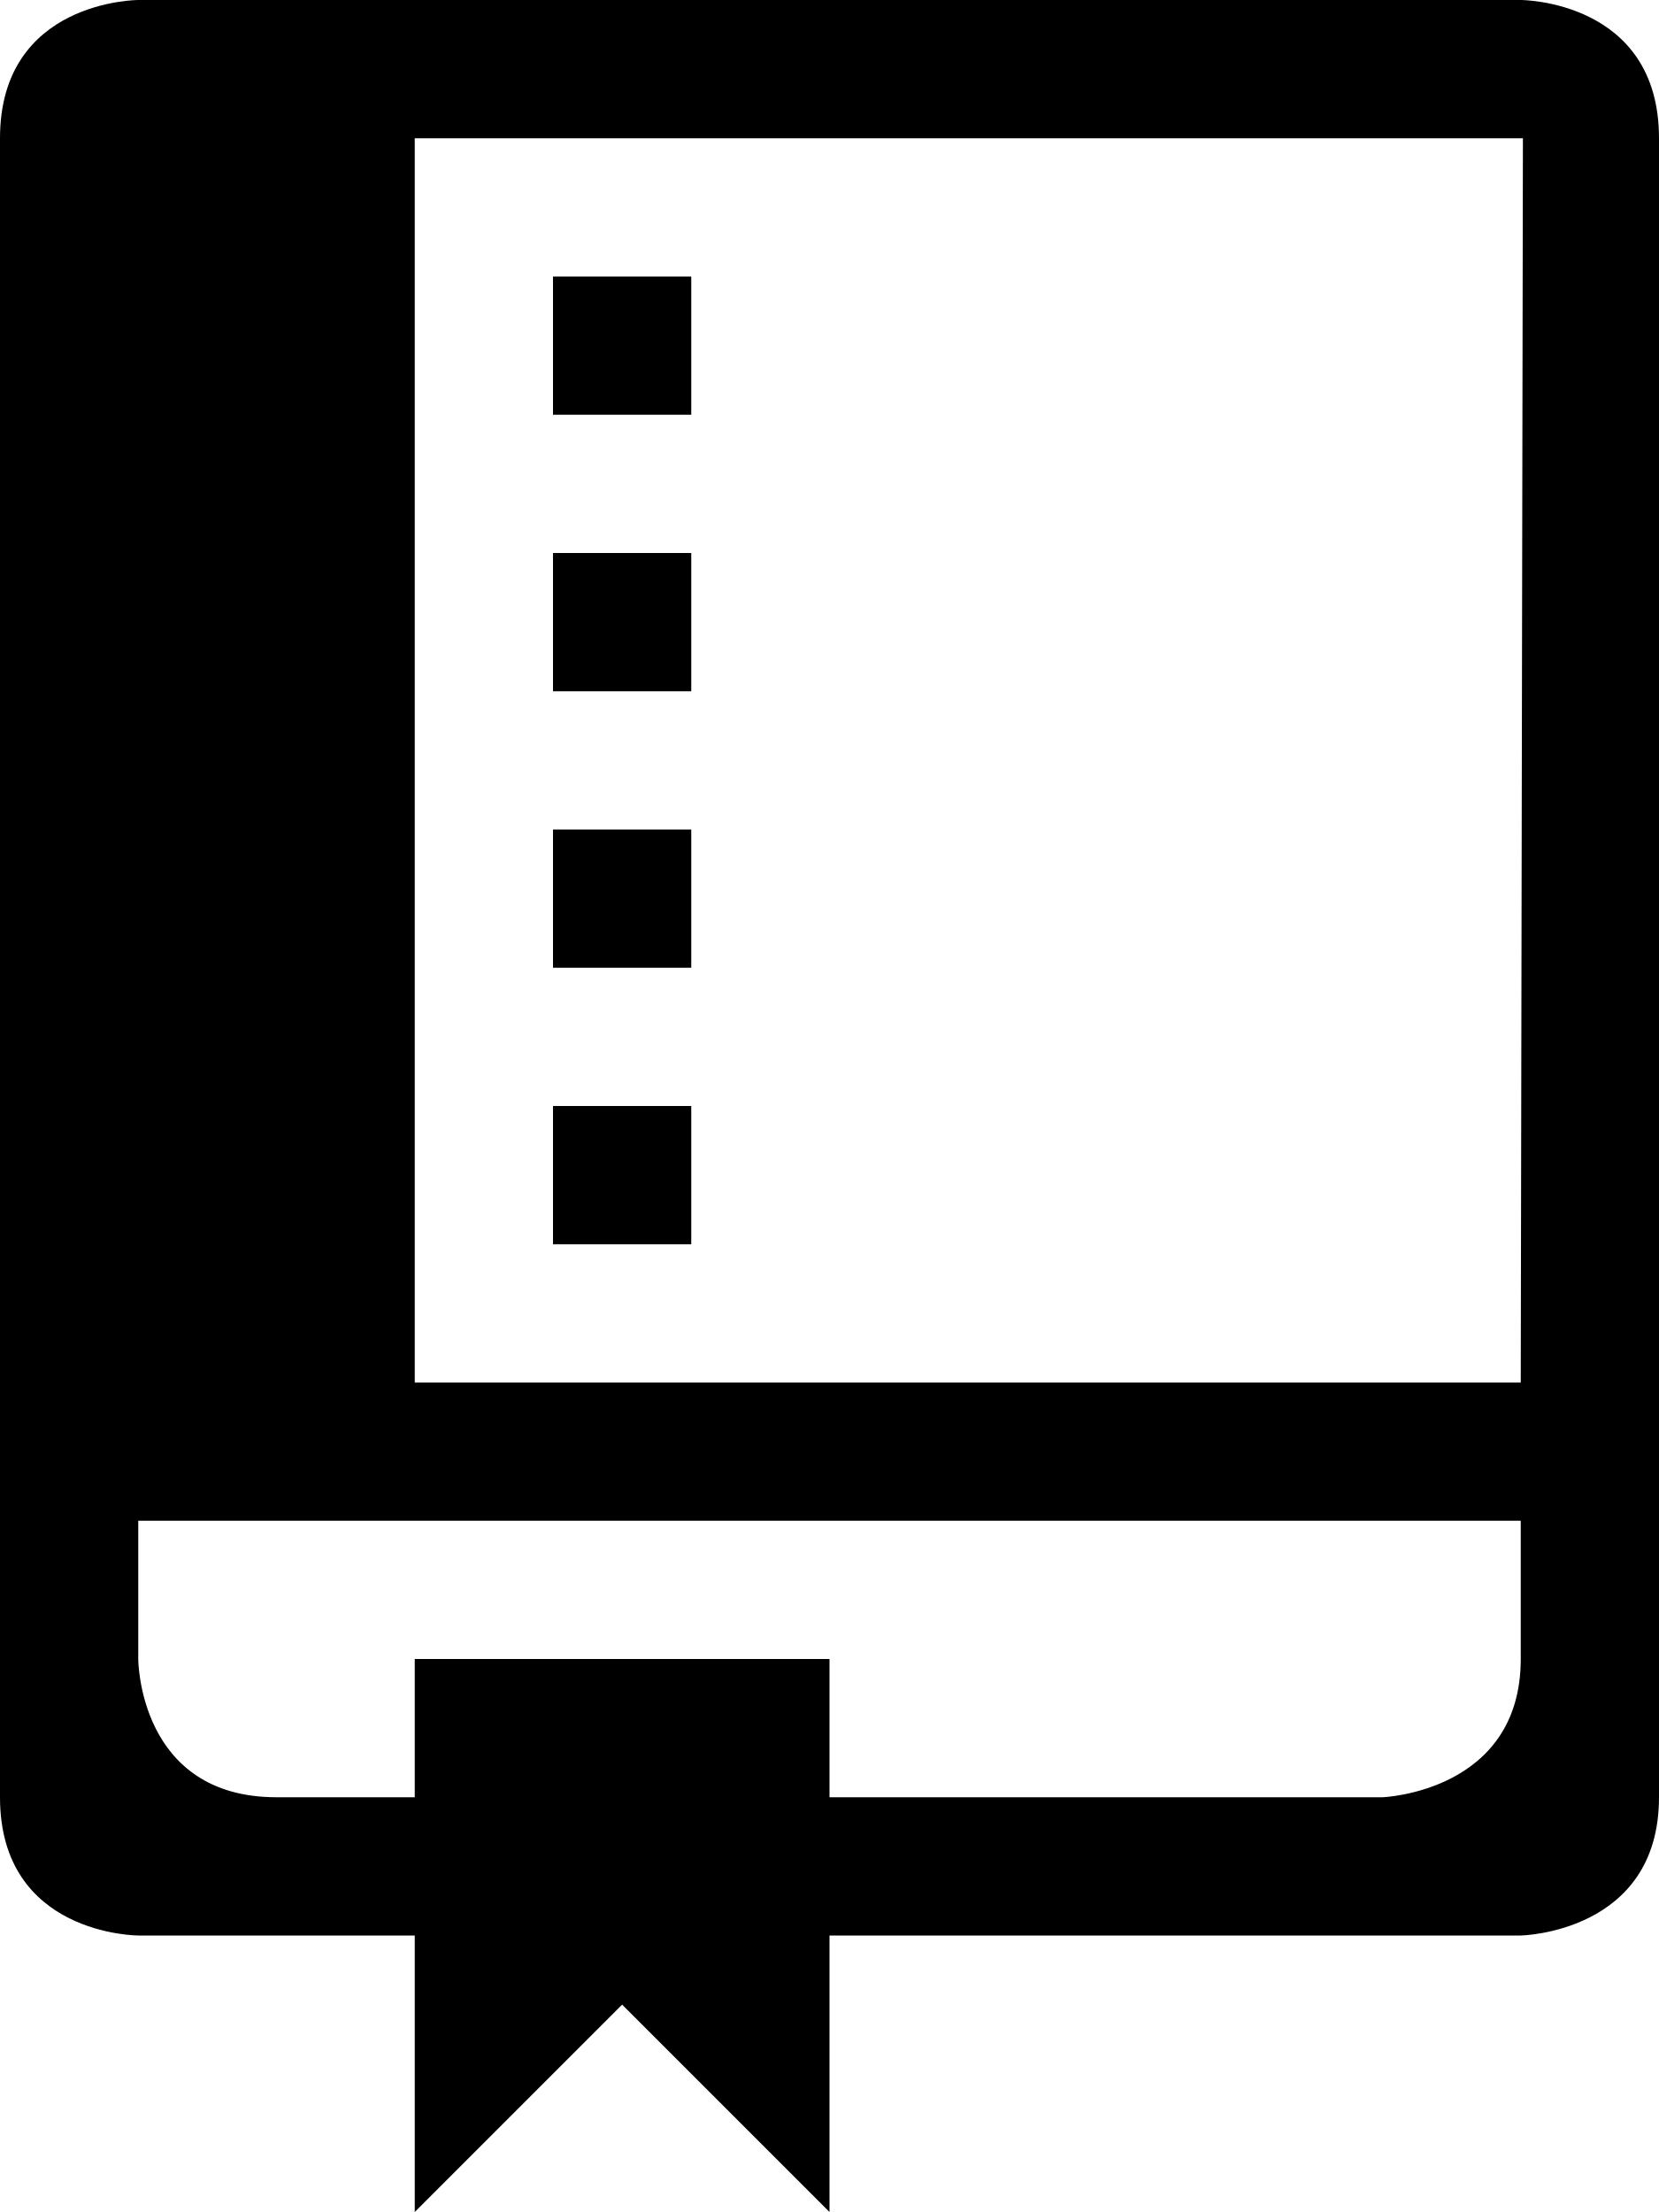
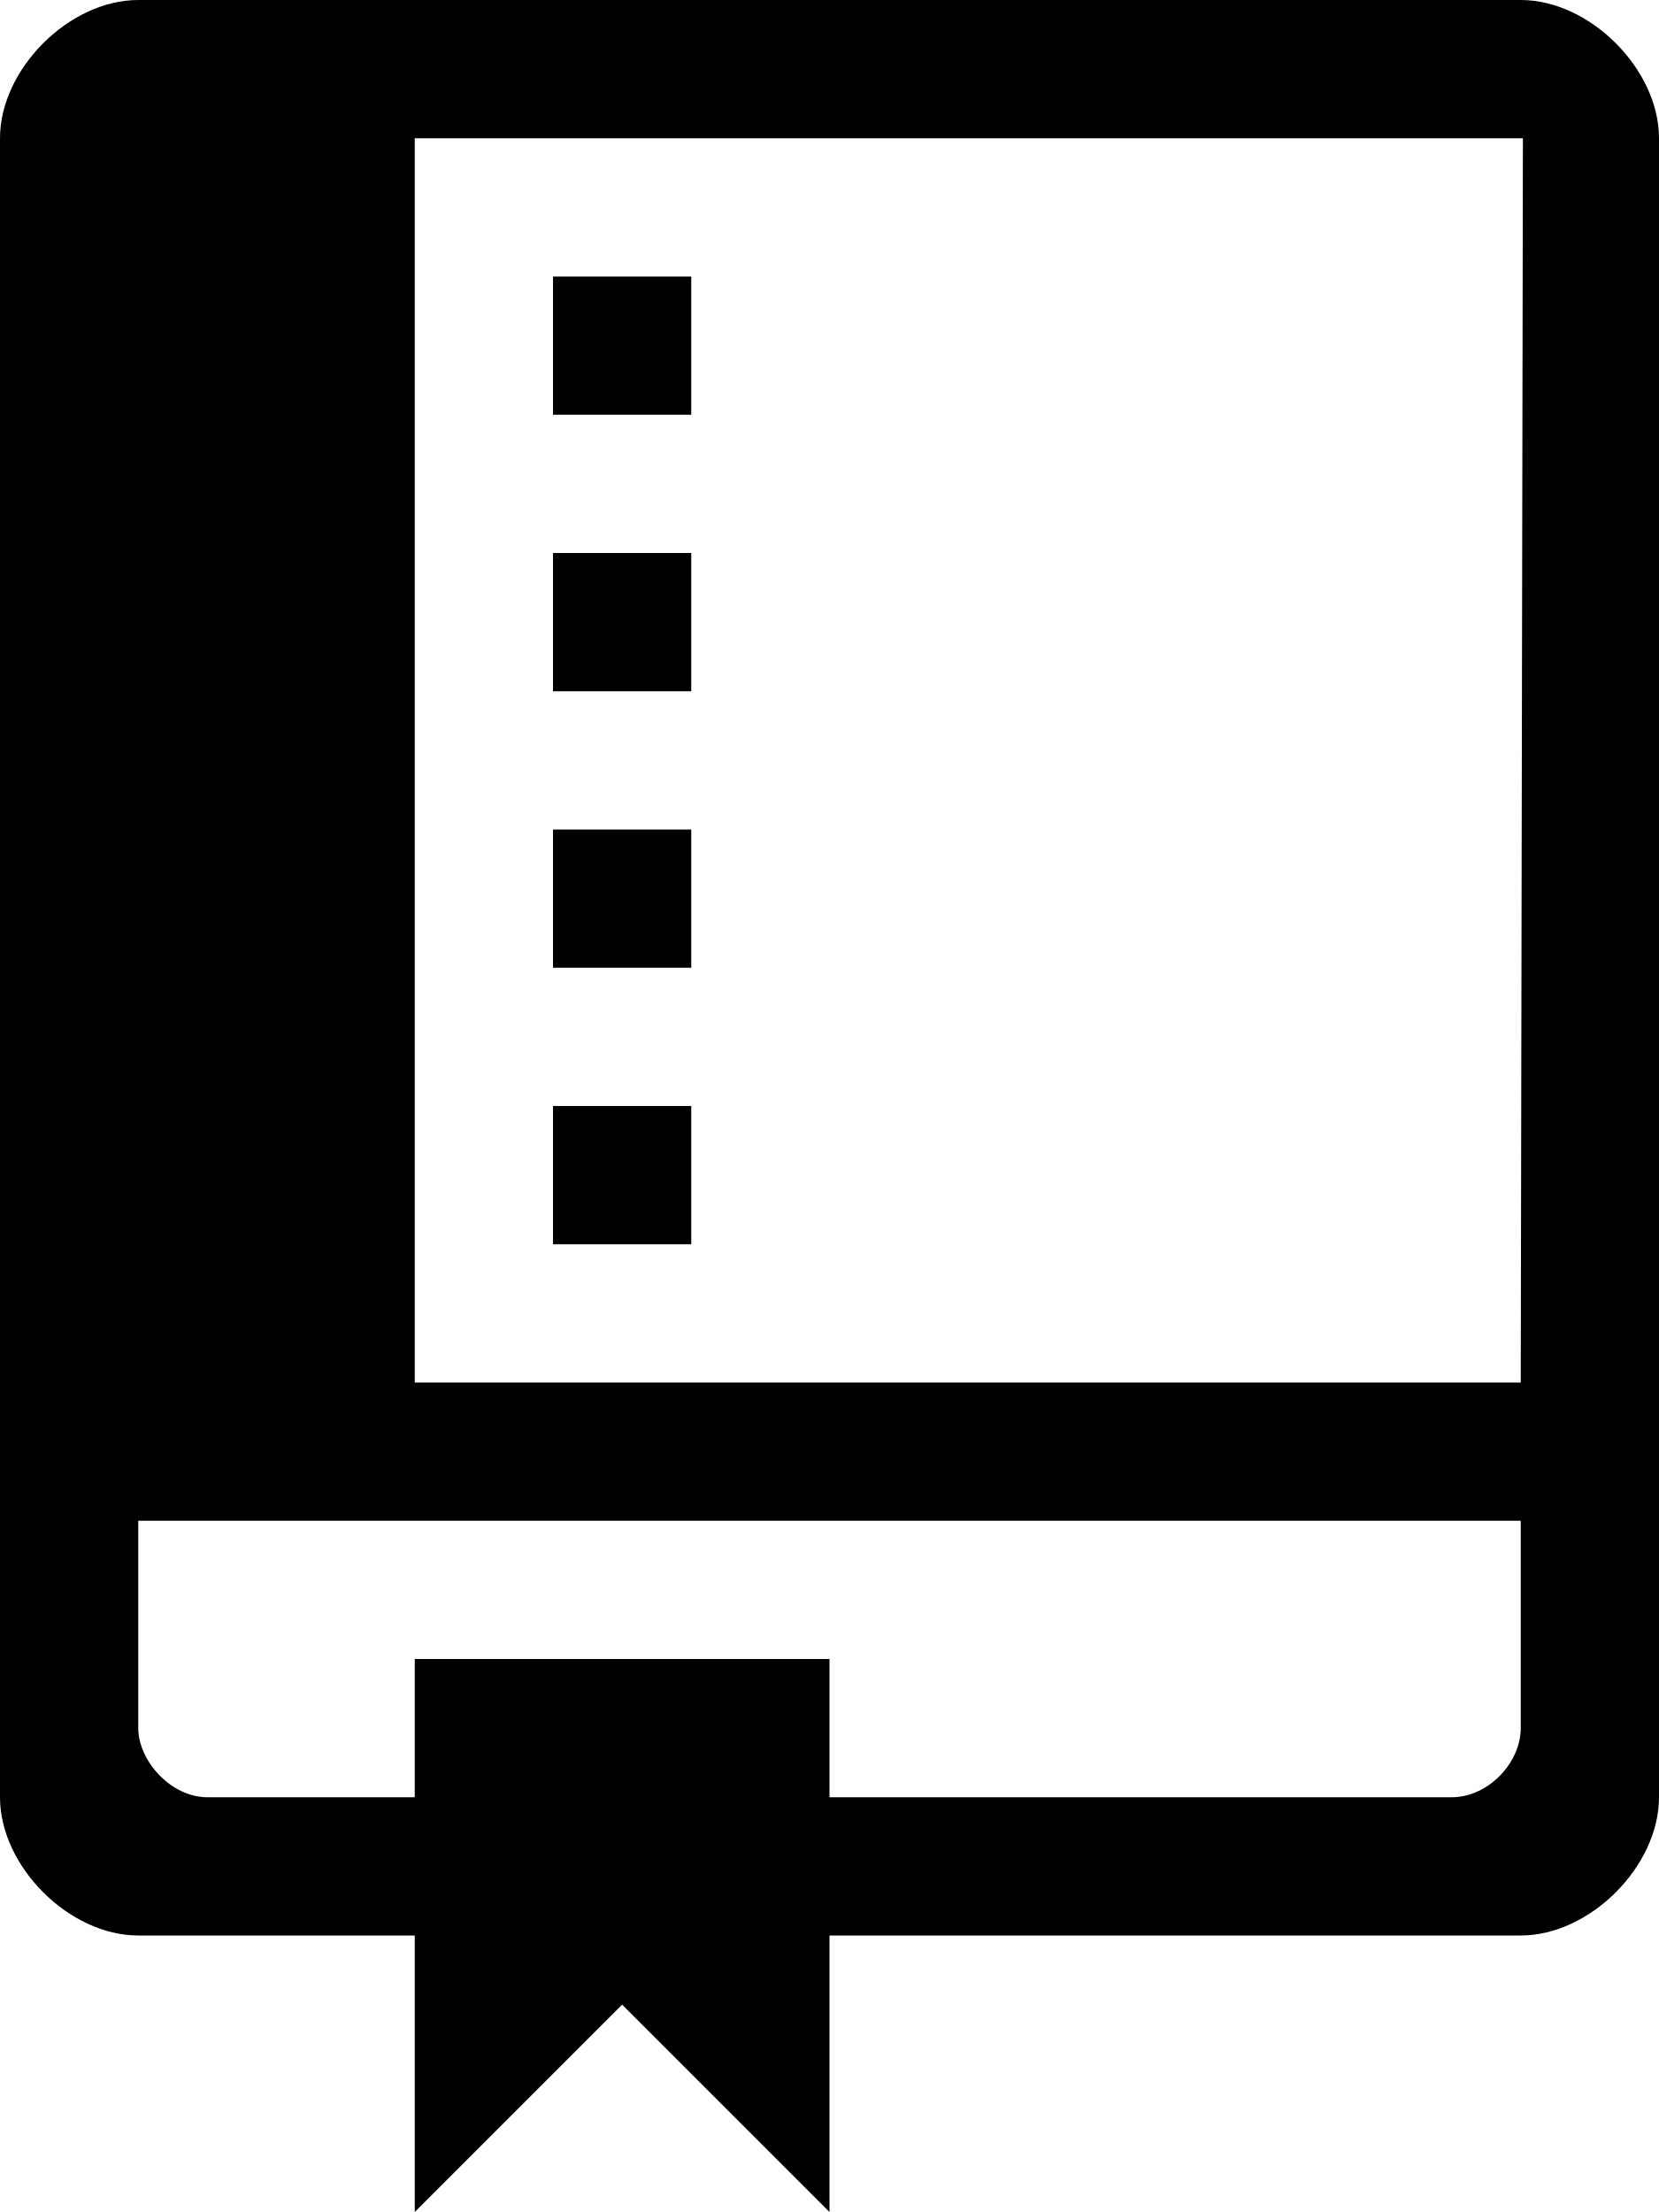
<svg xmlns="http://www.w3.org/2000/svg" height="1024" width="768">
-   <path d="M320 256h-64v64h64V256zM320 128h-64v64h64V128zM704 0H64C64 0 0 0 0 64v768c0 64 64 64 64 64h128v128l96-96 96 96V896h320c0 0 64-1.125 64-64V64C768 0 704 0 704 0zM704 768c0 61.625-64 64-64 64H384v-64H192v64h-64c-64 0-64-64-64-64v-64h640V768zM704 640H192V64h513L704 640zM320 512h-64v64h64V512zM320 384h-64v64h64V384z" />
+   <path d="M320 256h-64v64h64v-64z m0-128h-64v64h64v-64z m384-128c-32 0-608 0-640 0s-64 32-64 64 0 736 0 768 32 64 64 64 128 0 128 0v128l96-96 96 96v-128s288 0 320 0 64-32 64-64 0-736 0-768-32-64-64-64z m0 800c0 16-15 32-32 32s-288 0-288 0v-64h-192v64s-79 0-96 0-32-17-32-32 0-96 0-96h640s0 80 0 96z m0-160h-512v-576h513l-1 576z m-384-128h-64v64h64v-64z m0-128h-64v64h64v-64z" />
</svg>
